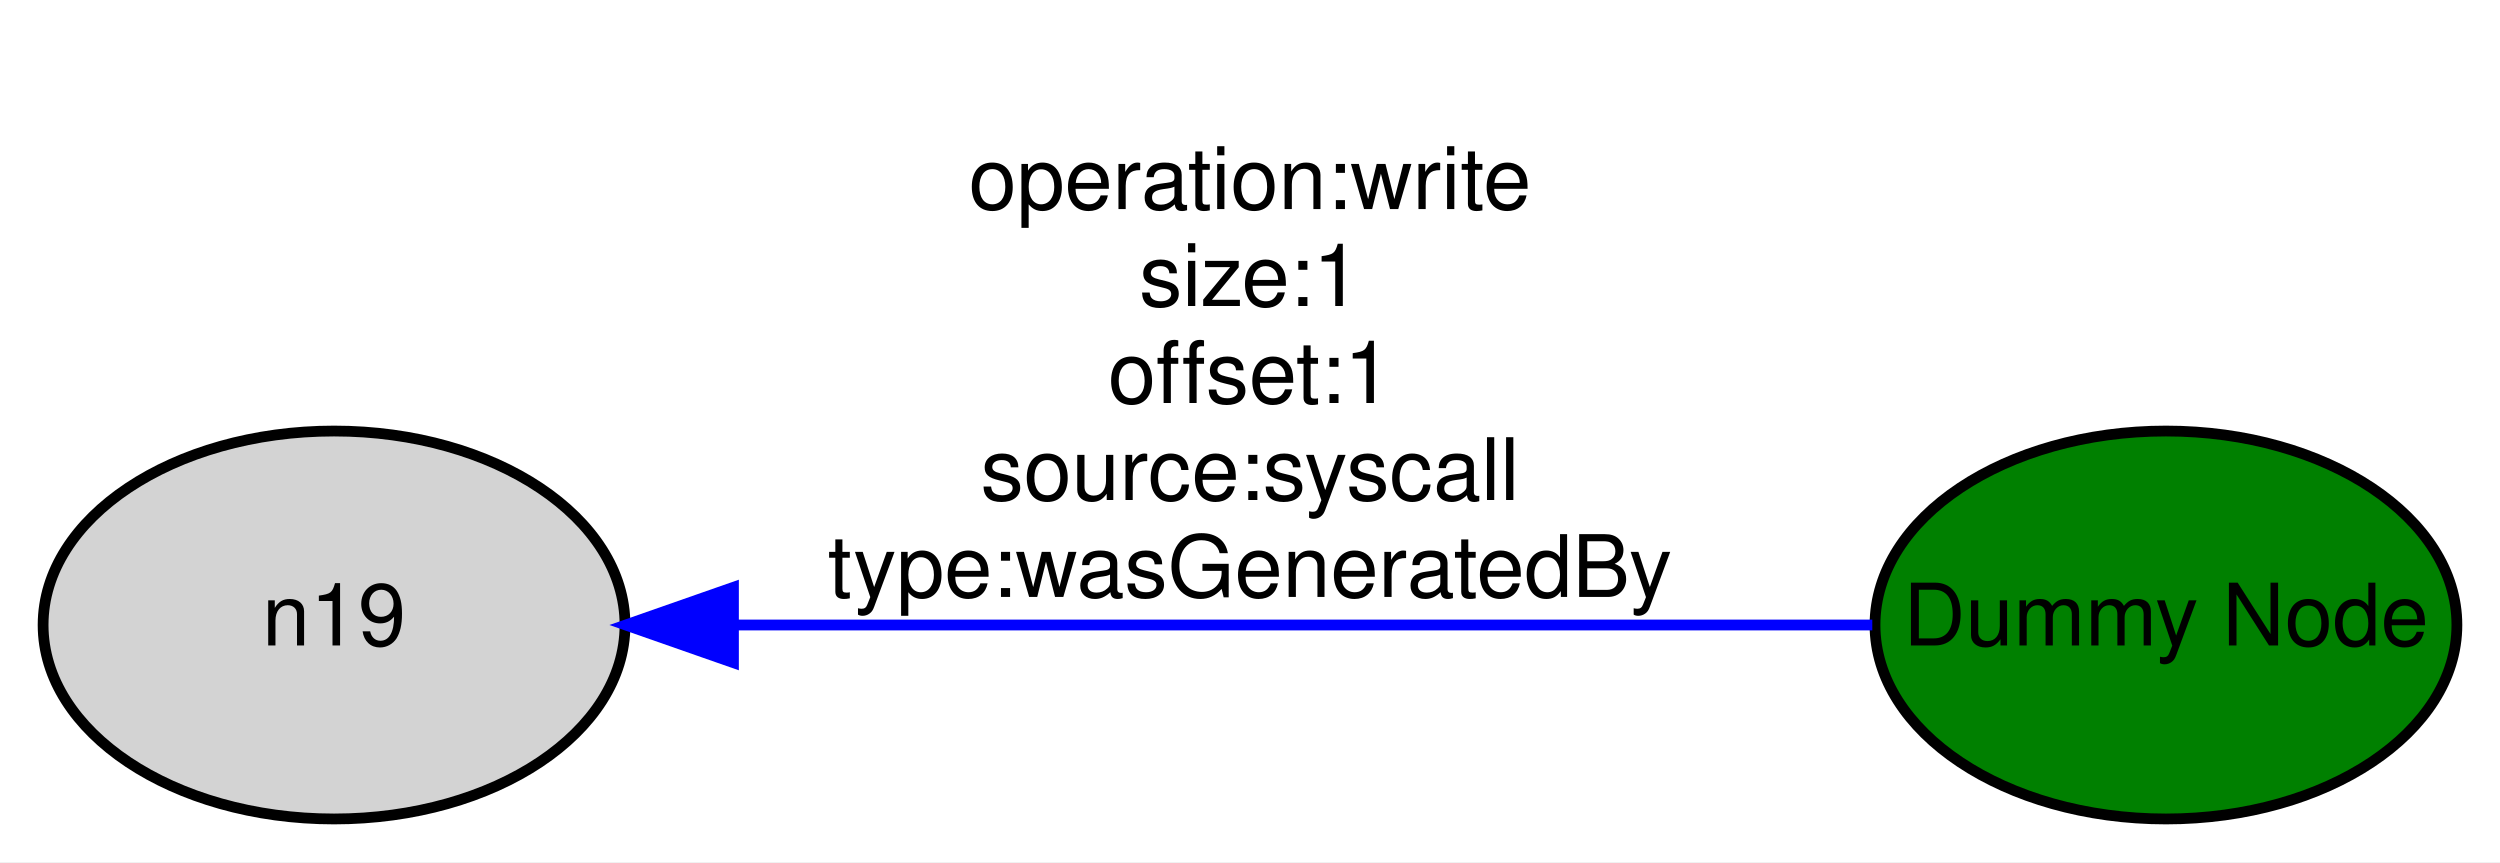
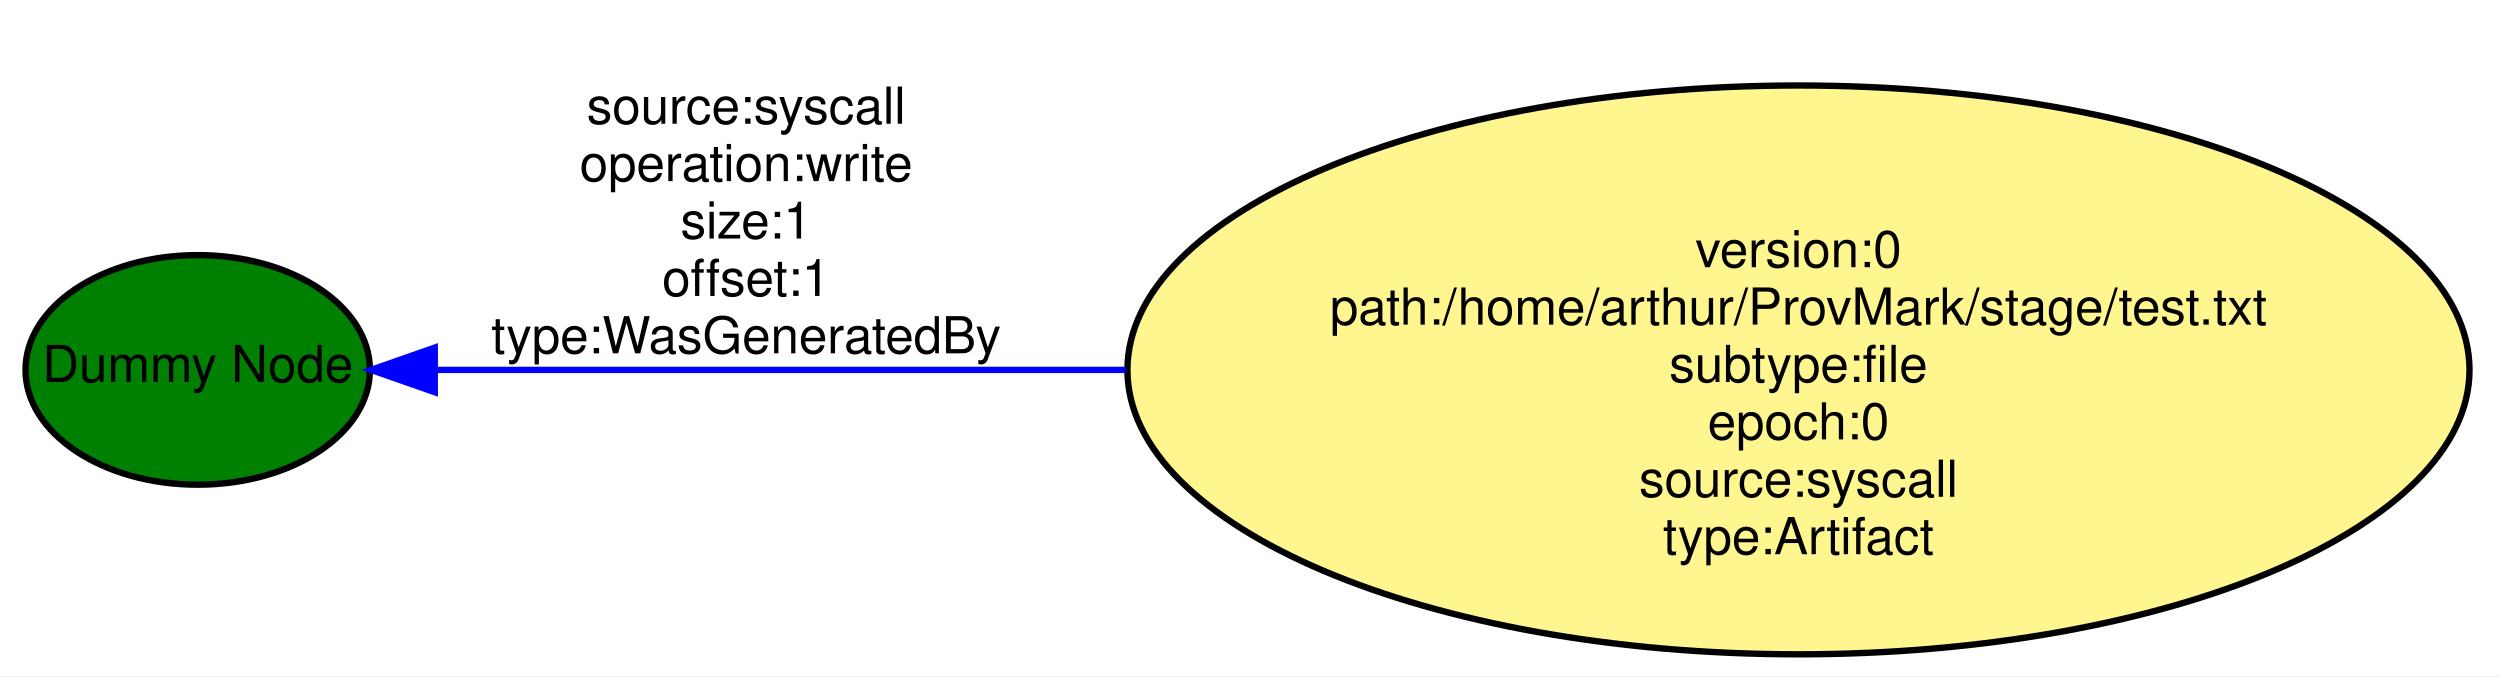
- <svg xmlns="http://www.w3.org/2000/svg" width="232pt" height="80pt" viewBox="0.00 0.00 232.00 80.00">
-   <g id="graph0" class="graph" transform="scale(1 1) rotate(0) translate(4 76)">
-     <polygon fill="white" stroke="none" points="-4,4 -4,-76 228,-76 228,4 -4,4" />
+ <svg xmlns="http://www.w3.org/2000/svg" width="392pt" height="106pt" viewBox="0.00 0.00 392.00 106.00">
+   <g id="graph0" class="graph" transform="scale(1 1) rotate(0) translate(4 102)">
+     <polygon fill="white" stroke="none" points="-4,4 -4,-102 388,-102 388,4 -4,4" />
    <g id="node1" class="node">
-       <ellipse fill="green" stroke="black" cx="197" cy="-18" rx="27" ry="18" />
-       <text text-anchor="middle" x="197" y="-16.1" font-family="Helvetica,sans-Serif" font-size="8.00">Dummy Node</text>
+       <ellipse fill="green" stroke="black" cx="27" cy="-44" rx="27" ry="18" />
+       <text text-anchor="middle" x="27" y="-42.1" font-family="Helvetica,sans-Serif" font-size="8.00">Dummy Node</text>
    </g>
    <g id="node2" class="node">
-       <ellipse fill="lightgrey" stroke="black" cx="27" cy="-18" rx="27" ry="18" />
-       <text text-anchor="middle" x="27" y="-16.1" font-family="Helvetica,sans-Serif" font-size="8.00">n19</text>
+       <ellipse fill="#fff68f" stroke="black" cx="278" cy="-44" rx="105.218" ry="44.596" />
+       <text text-anchor="middle" x="278" y="-60.1" font-family="Helvetica,sans-Serif" font-size="8.00">version:0</text>
+       <text text-anchor="middle" x="278" y="-51.1" font-family="Helvetica,sans-Serif" font-size="8.00">path:/home/arthur/ProvMark/stage/test.txt</text>
+       <text text-anchor="middle" x="278" y="-42.1" font-family="Helvetica,sans-Serif" font-size="8.00">subtype:file</text>
+       <text text-anchor="middle" x="278" y="-33.1" font-family="Helvetica,sans-Serif" font-size="8.00">epoch:0</text>
+       <text text-anchor="middle" x="278" y="-24.1" font-family="Helvetica,sans-Serif" font-size="8.00">source:syscall</text>
+       <text text-anchor="middle" x="278" y="-15.1" font-family="Helvetica,sans-Serif" font-size="8.00">type:Artifact</text>
    </g>
    <g id="edge1" class="edge">
-       <path fill="none" stroke="blue" d="M169.75,-18C141.394,-18 96.021,-18 64.268,-18" />
-       <polygon fill="blue" stroke="blue" points="64.066,-14.5 54.066,-18 64.066,-21.5 64.066,-14.5" />
-       <text text-anchor="middle" x="112" y="-56.6" font-family="Helvetica,sans-Serif" font-size="8.00">operation:write</text>
-       <text text-anchor="middle" x="112" y="-47.6" font-family="Helvetica,sans-Serif" font-size="8.00">size:1</text>
-       <text text-anchor="middle" x="112" y="-38.6" font-family="Helvetica,sans-Serif" font-size="8.00">offset:1</text>
-       <text text-anchor="middle" x="112" y="-29.6" font-family="Helvetica,sans-Serif" font-size="8.00">source:syscall</text>
-       <text text-anchor="middle" x="112" y="-20.6" font-family="Helvetica,sans-Serif" font-size="8.00">type:wasGeneratedBy</text>
+       <path fill="none" stroke="blue" d="M172.484,-44C134.012,-44 92.926,-44 64.441,-44" />
+       <polygon fill="blue" stroke="blue" points="64.172,-40.5 54.172,-44 64.172,-47.5 64.172,-40.5" />
+       <text text-anchor="middle" x="113" y="-82.6" font-family="Helvetica,sans-Serif" font-size="8.00">source:syscall</text>
+       <text text-anchor="middle" x="113" y="-73.6" font-family="Helvetica,sans-Serif" font-size="8.00">operation:write</text>
+       <text text-anchor="middle" x="113" y="-64.6" font-family="Helvetica,sans-Serif" font-size="8.00">size:1</text>
+       <text text-anchor="middle" x="113" y="-55.6" font-family="Helvetica,sans-Serif" font-size="8.00">offset:1</text>
+       <text text-anchor="middle" x="113" y="-46.6" font-family="Helvetica,sans-Serif" font-size="8.00">type:WasGeneratedBy</text>
    </g>
  </g>
</svg>
